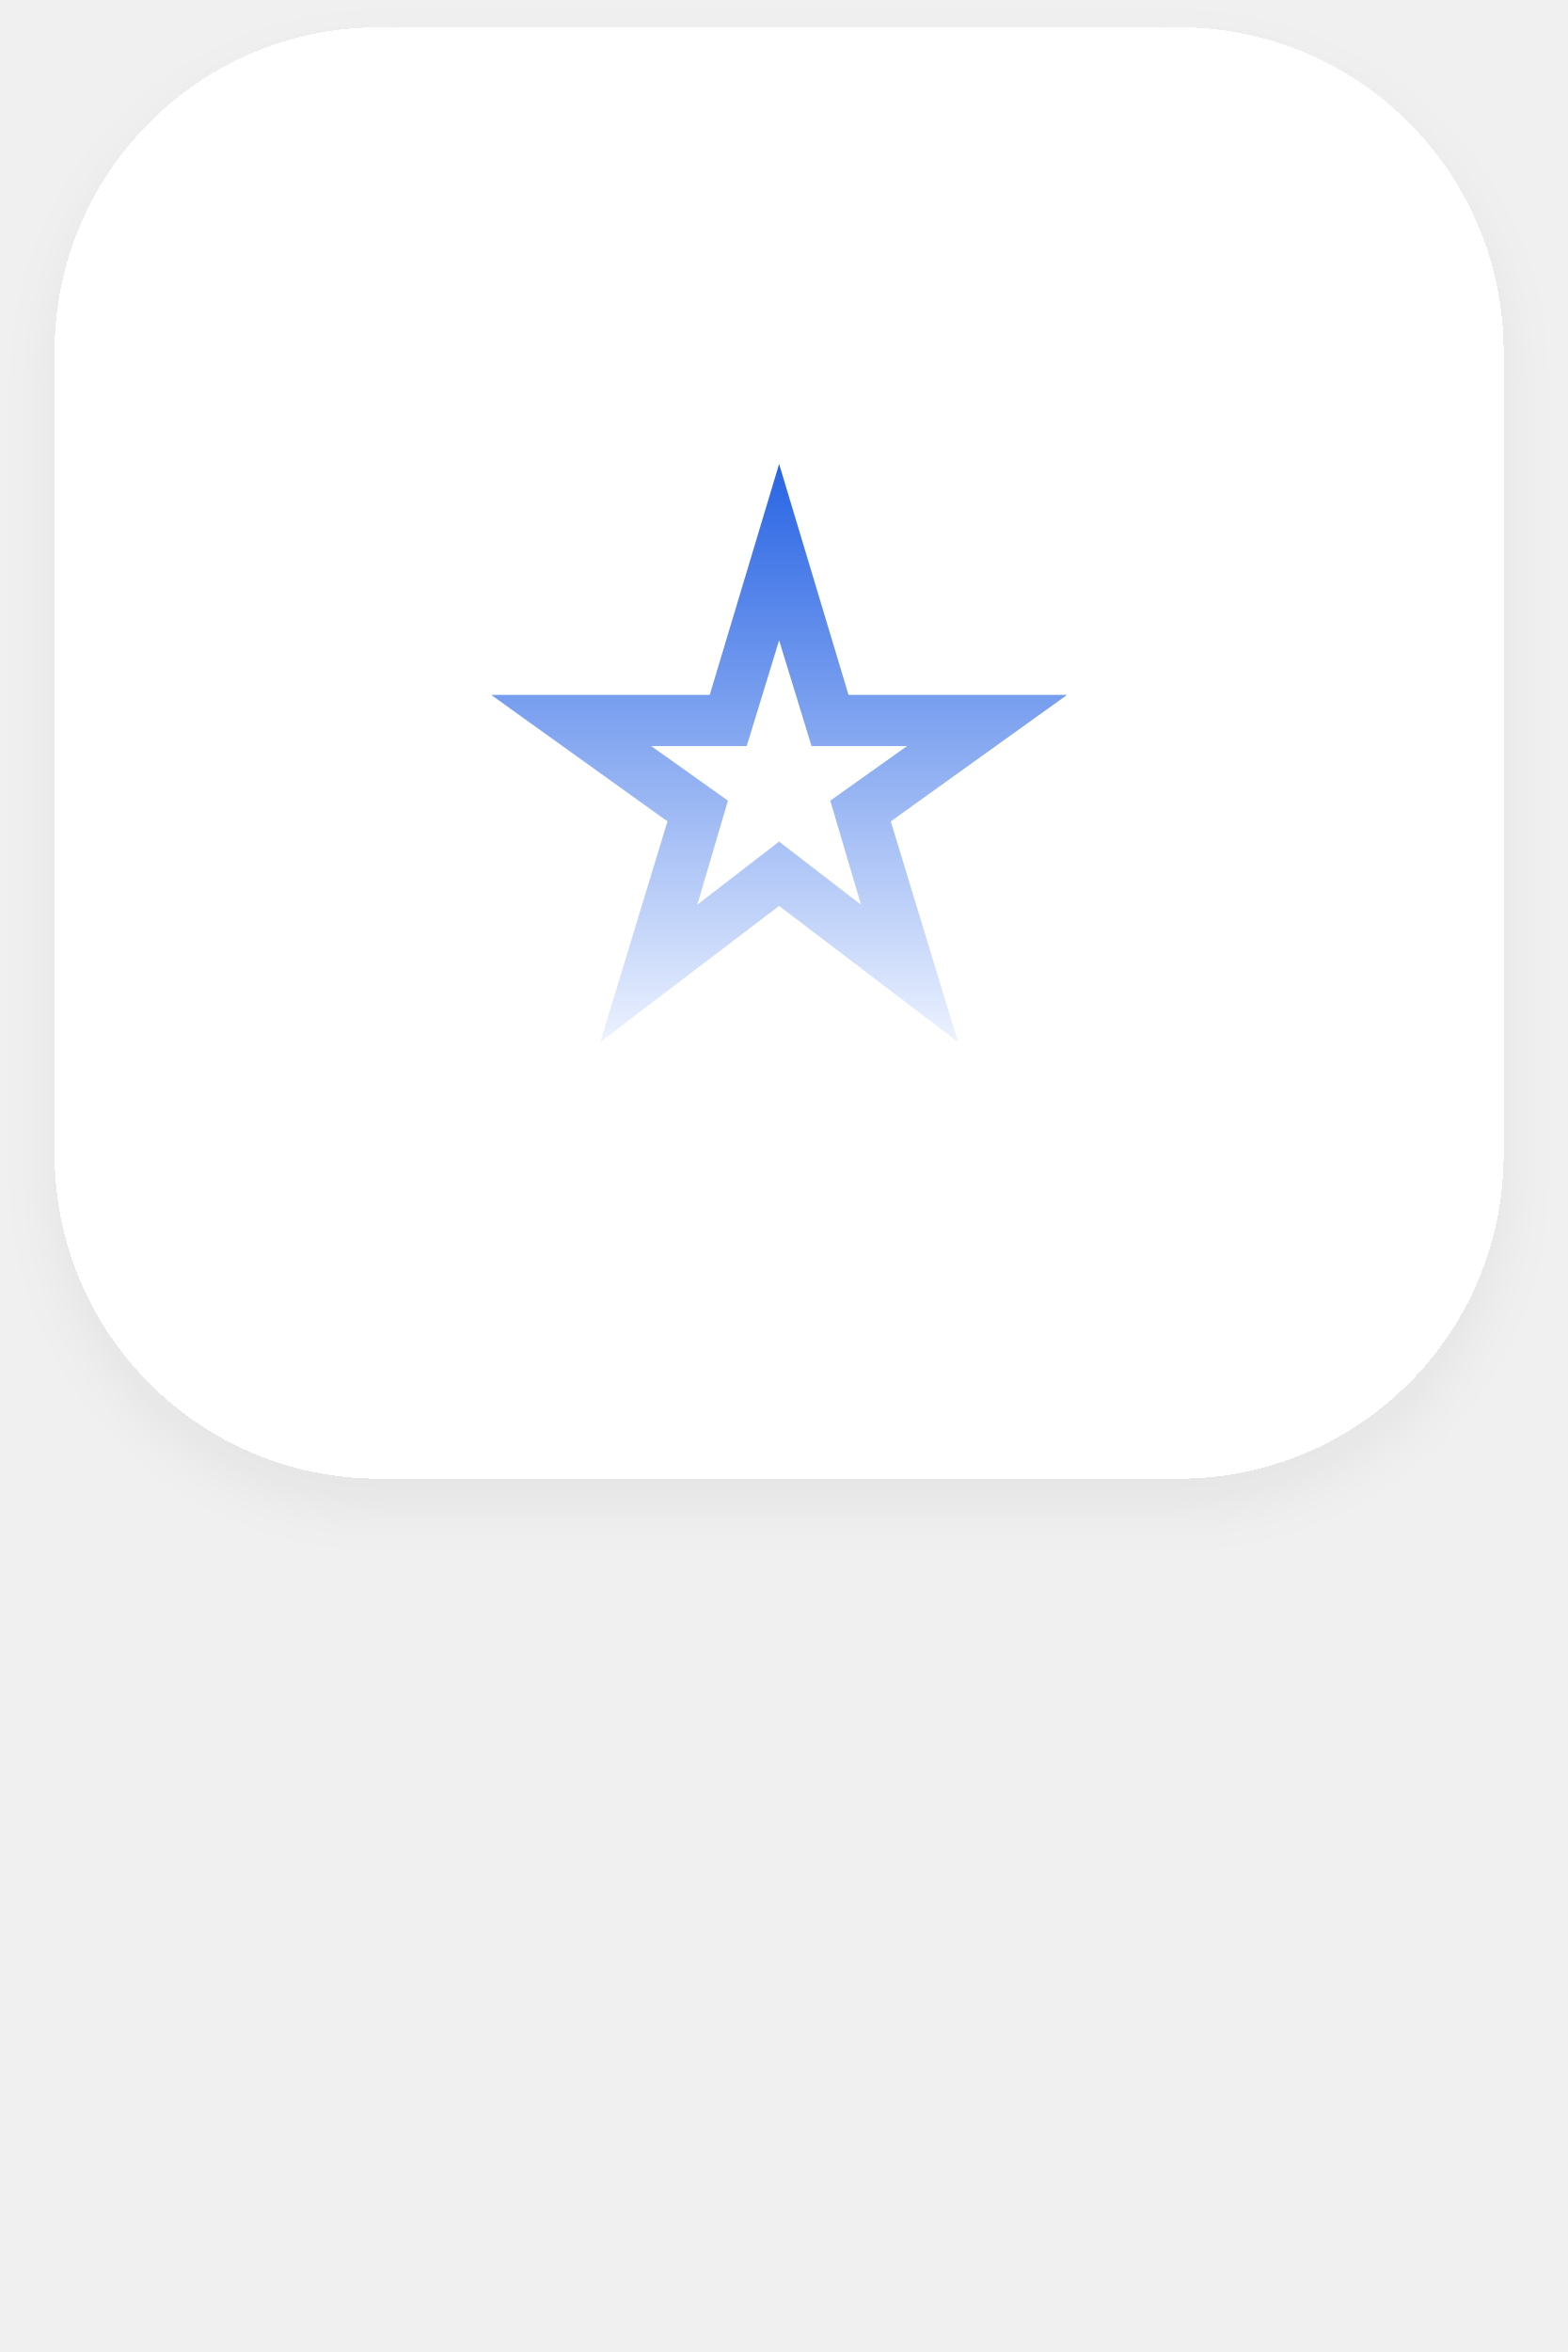
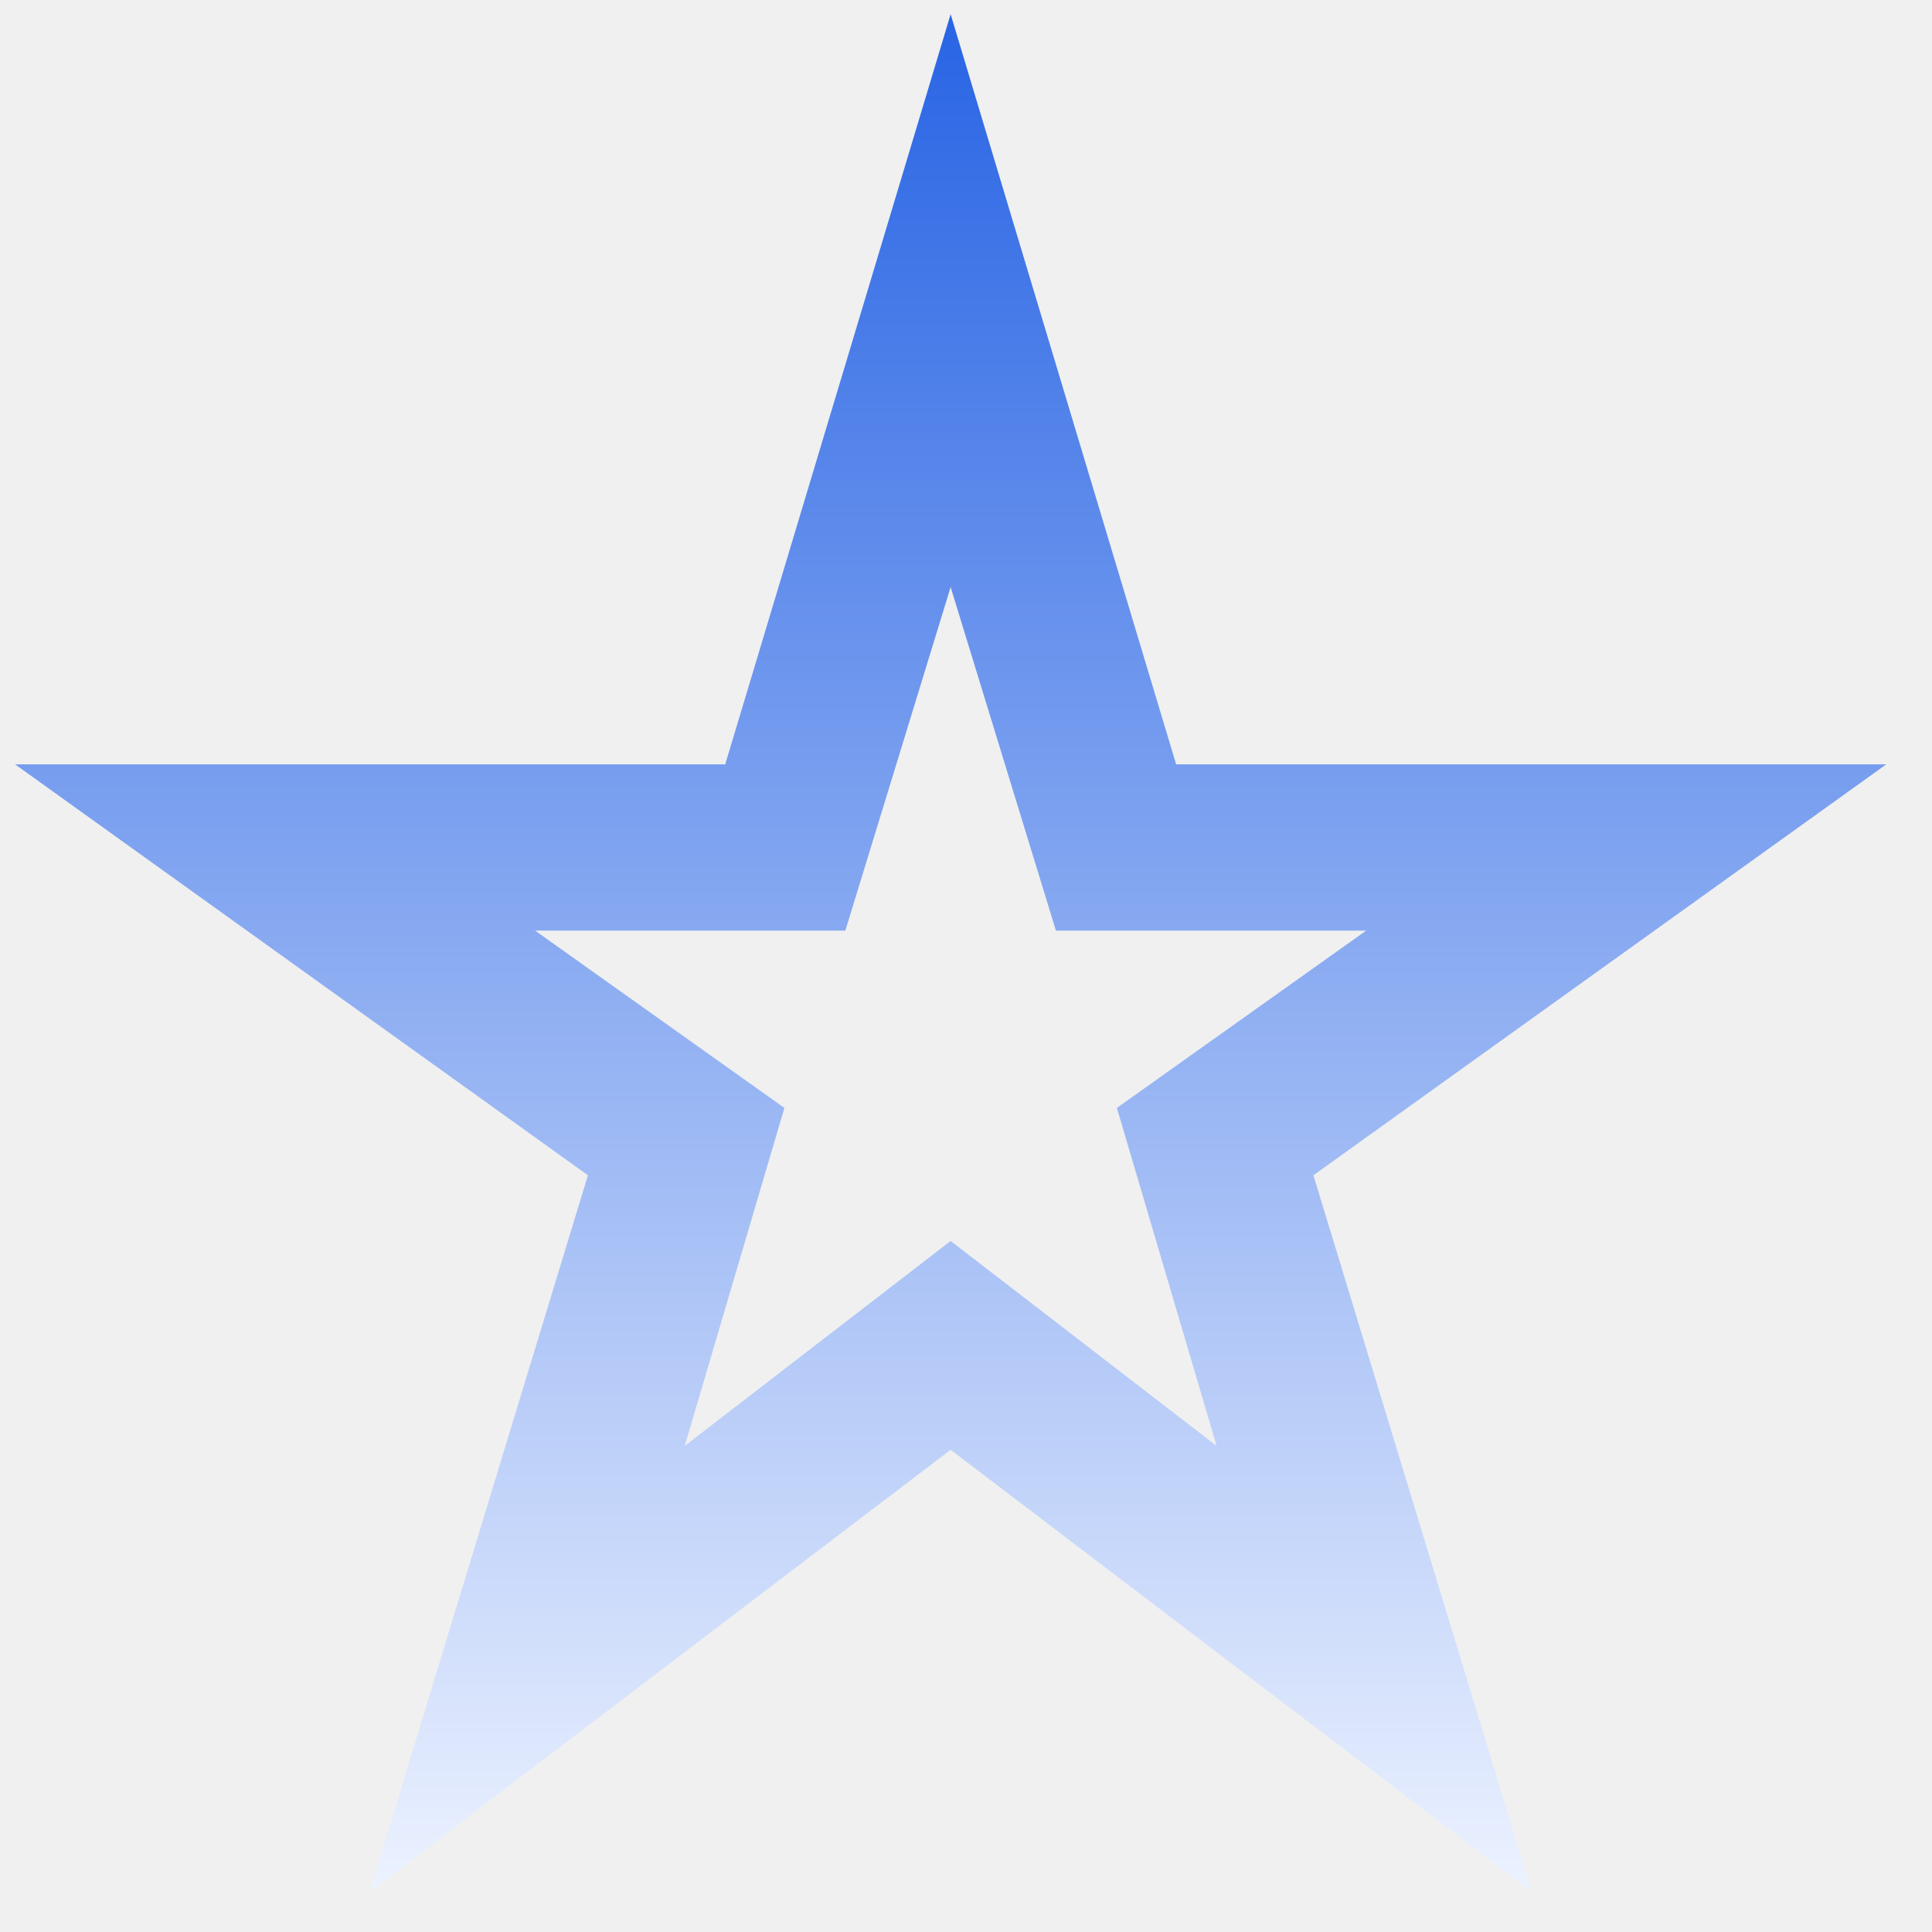
- <svg xmlns="http://www.w3.org/2000/svg" width="58" height="87" viewBox="0 0 58 87" fill="none">
-   <g filter="url(#filter0_d_500_22249)">
-     <rect x="2.019" y="1.01" width="53.612" height="53.685" rx="12" fill="white" shape-rendering="crispEdges" />
-     <path d="M25.797 33.465L28.825 31.131L31.854 33.465L30.718 29.616L33.557 27.597H30.024L28.825 23.685L27.626 27.597H24.093L26.932 29.616L25.797 33.465ZM22.21 38.542L24.695 30.383L18.172 25.704H26.258L28.825 17.162L31.393 25.704H39.479L32.956 30.383L35.441 38.542L28.825 33.509L22.21 38.542Z" fill="url(#paint0_linear_500_22249)" />
-   </g>
+ <svg xmlns="http://www.w3.org/2000/svg" width="24" height="24" viewBox="18 17 22 22" fill="none">
+   <path d="M25.797 33.465L28.825 31.131L31.854 33.465L30.718 29.616L33.557 27.597H30.024L28.825 23.685L27.626 27.597H24.093L26.932 29.616L25.797 33.465ZM22.21 38.542L24.695 30.383L18.172 25.704H26.258L28.825 17.162L31.393 25.704H39.479L32.956 30.383L35.441 38.542L28.825 33.509L22.21 38.542Z" fill="url(#paint0_linear_500_22249)" />
  <defs>
-     <filter id="filter0_d_500_22249" x="0" y="0" width="57.65" height="57.723" filterUnits="userSpaceOnUse" color-interpolation-filters="sRGB">
-       <feFlood flood-opacity="0" result="BackgroundImageFix" />
-       <feColorMatrix in="SourceAlpha" type="matrix" values="0 0 0 0 0 0 0 0 0 0 0 0 0 0 0 0 0 0 127 0" result="hardAlpha" />
-       <feOffset dy="1" />
-       <feGaussianBlur stdDeviation="1" />
-       <feComposite in2="hardAlpha" operator="out" />
-       <feColorMatrix type="matrix" values="0 0 0 0 0 0 0 0 0 0 0 0 0 0 0 0 0 0 0.05 0" />
-       <feBlend mode="normal" in2="BackgroundImageFix" result="effect1_dropShadow_500_22249" />
-       <feBlend mode="normal" in="SourceGraphic" in2="effect1_dropShadow_500_22249" result="shape" />
-     </filter>
    <linearGradient id="paint0_linear_500_22249" x1="28.825" y1="17.162" x2="28.825" y2="38.542" gradientUnits="userSpaceOnUse">
      <stop stop-color="#2864E4" />
      <stop offset="1" stop-color="#ECF2FF" />
    </linearGradient>
  </defs>
</svg>
